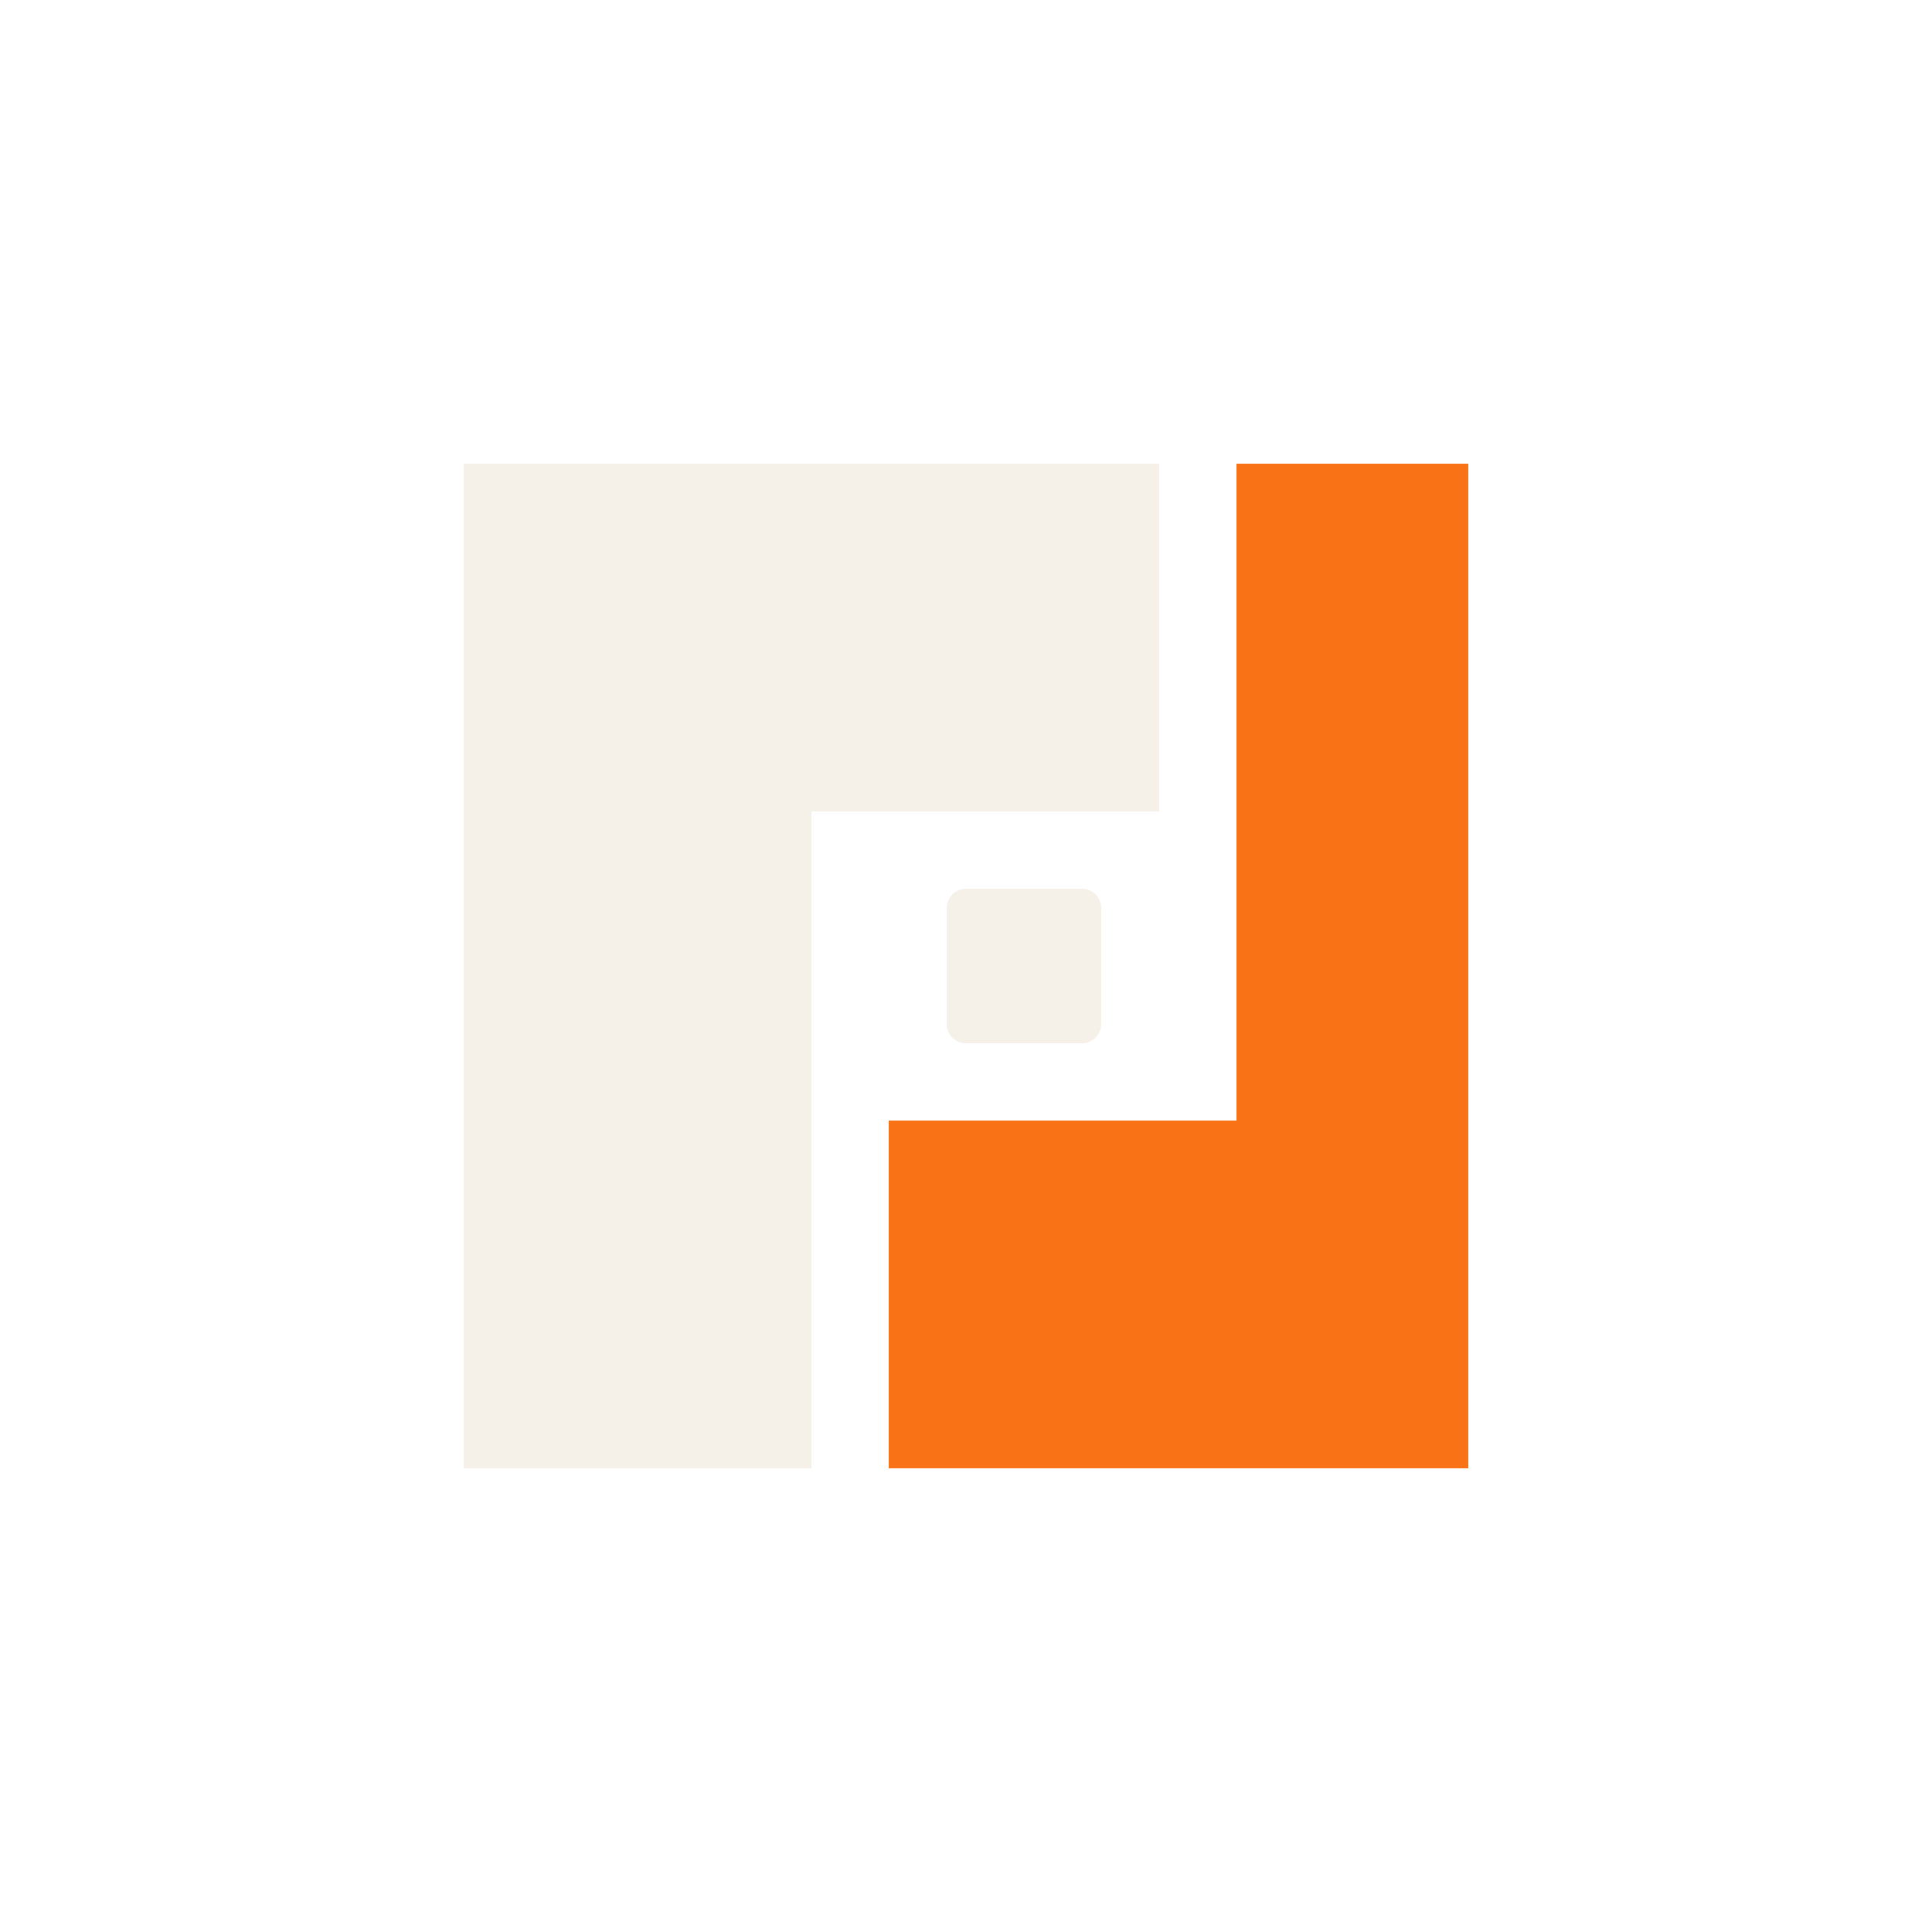
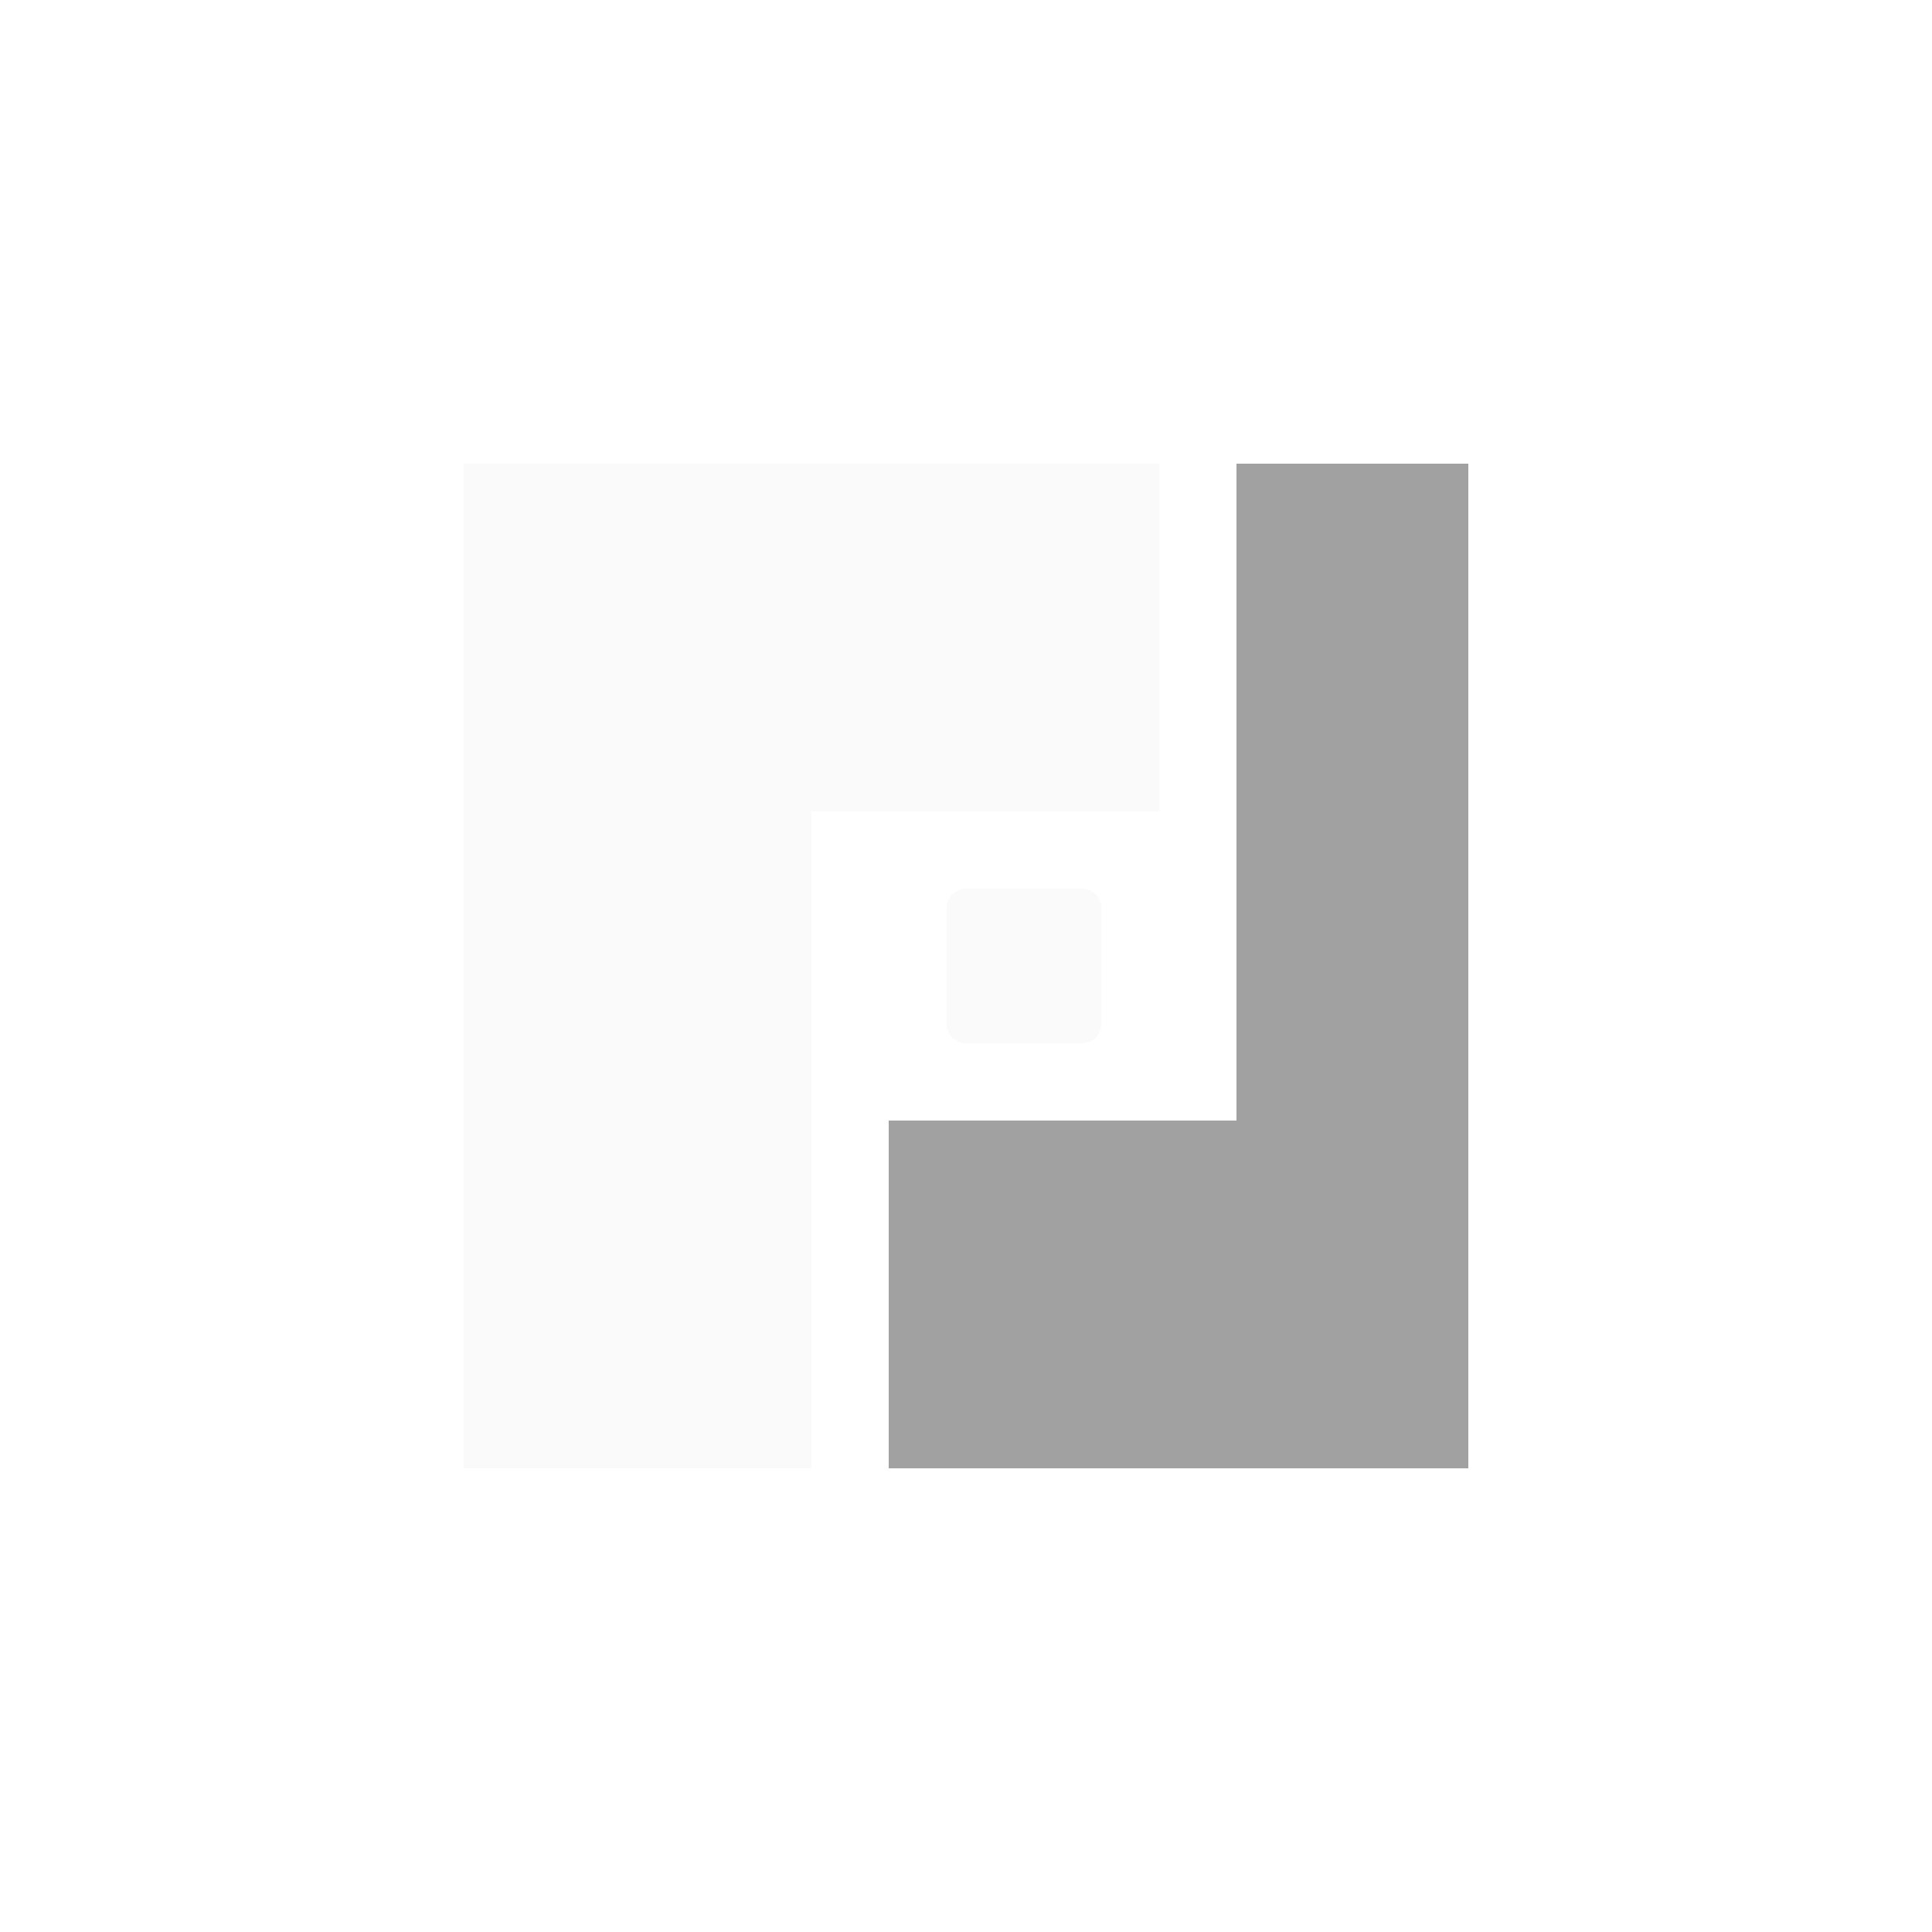
<svg xmlns="http://www.w3.org/2000/svg" viewBox="0 0 100 100" role="img" aria-label="Mortar">
-   <path class="ink" d="M24 24H60V42H42V76H24Z" fill="#F5F0E8" />
-   <path class="acc" d="M76 76H46V58H64V24H76Z" fill="#F97316" />
-   <rect class="ink" x="49" y="46" width="8" height="8" rx="1" fill="#F5F0E8" />
+   <path class="ink" d="M24 24H60V42H42V76H24Z" fill="#FAFAFA" />
+   <path class="acc" d="M76 76H46V58H64V24H76Z" fill="#A1A1A1" />
+   <rect class="ink" x="49" y="46" width="8" height="8" rx="1" fill="#FAFAFA" />
</svg>
